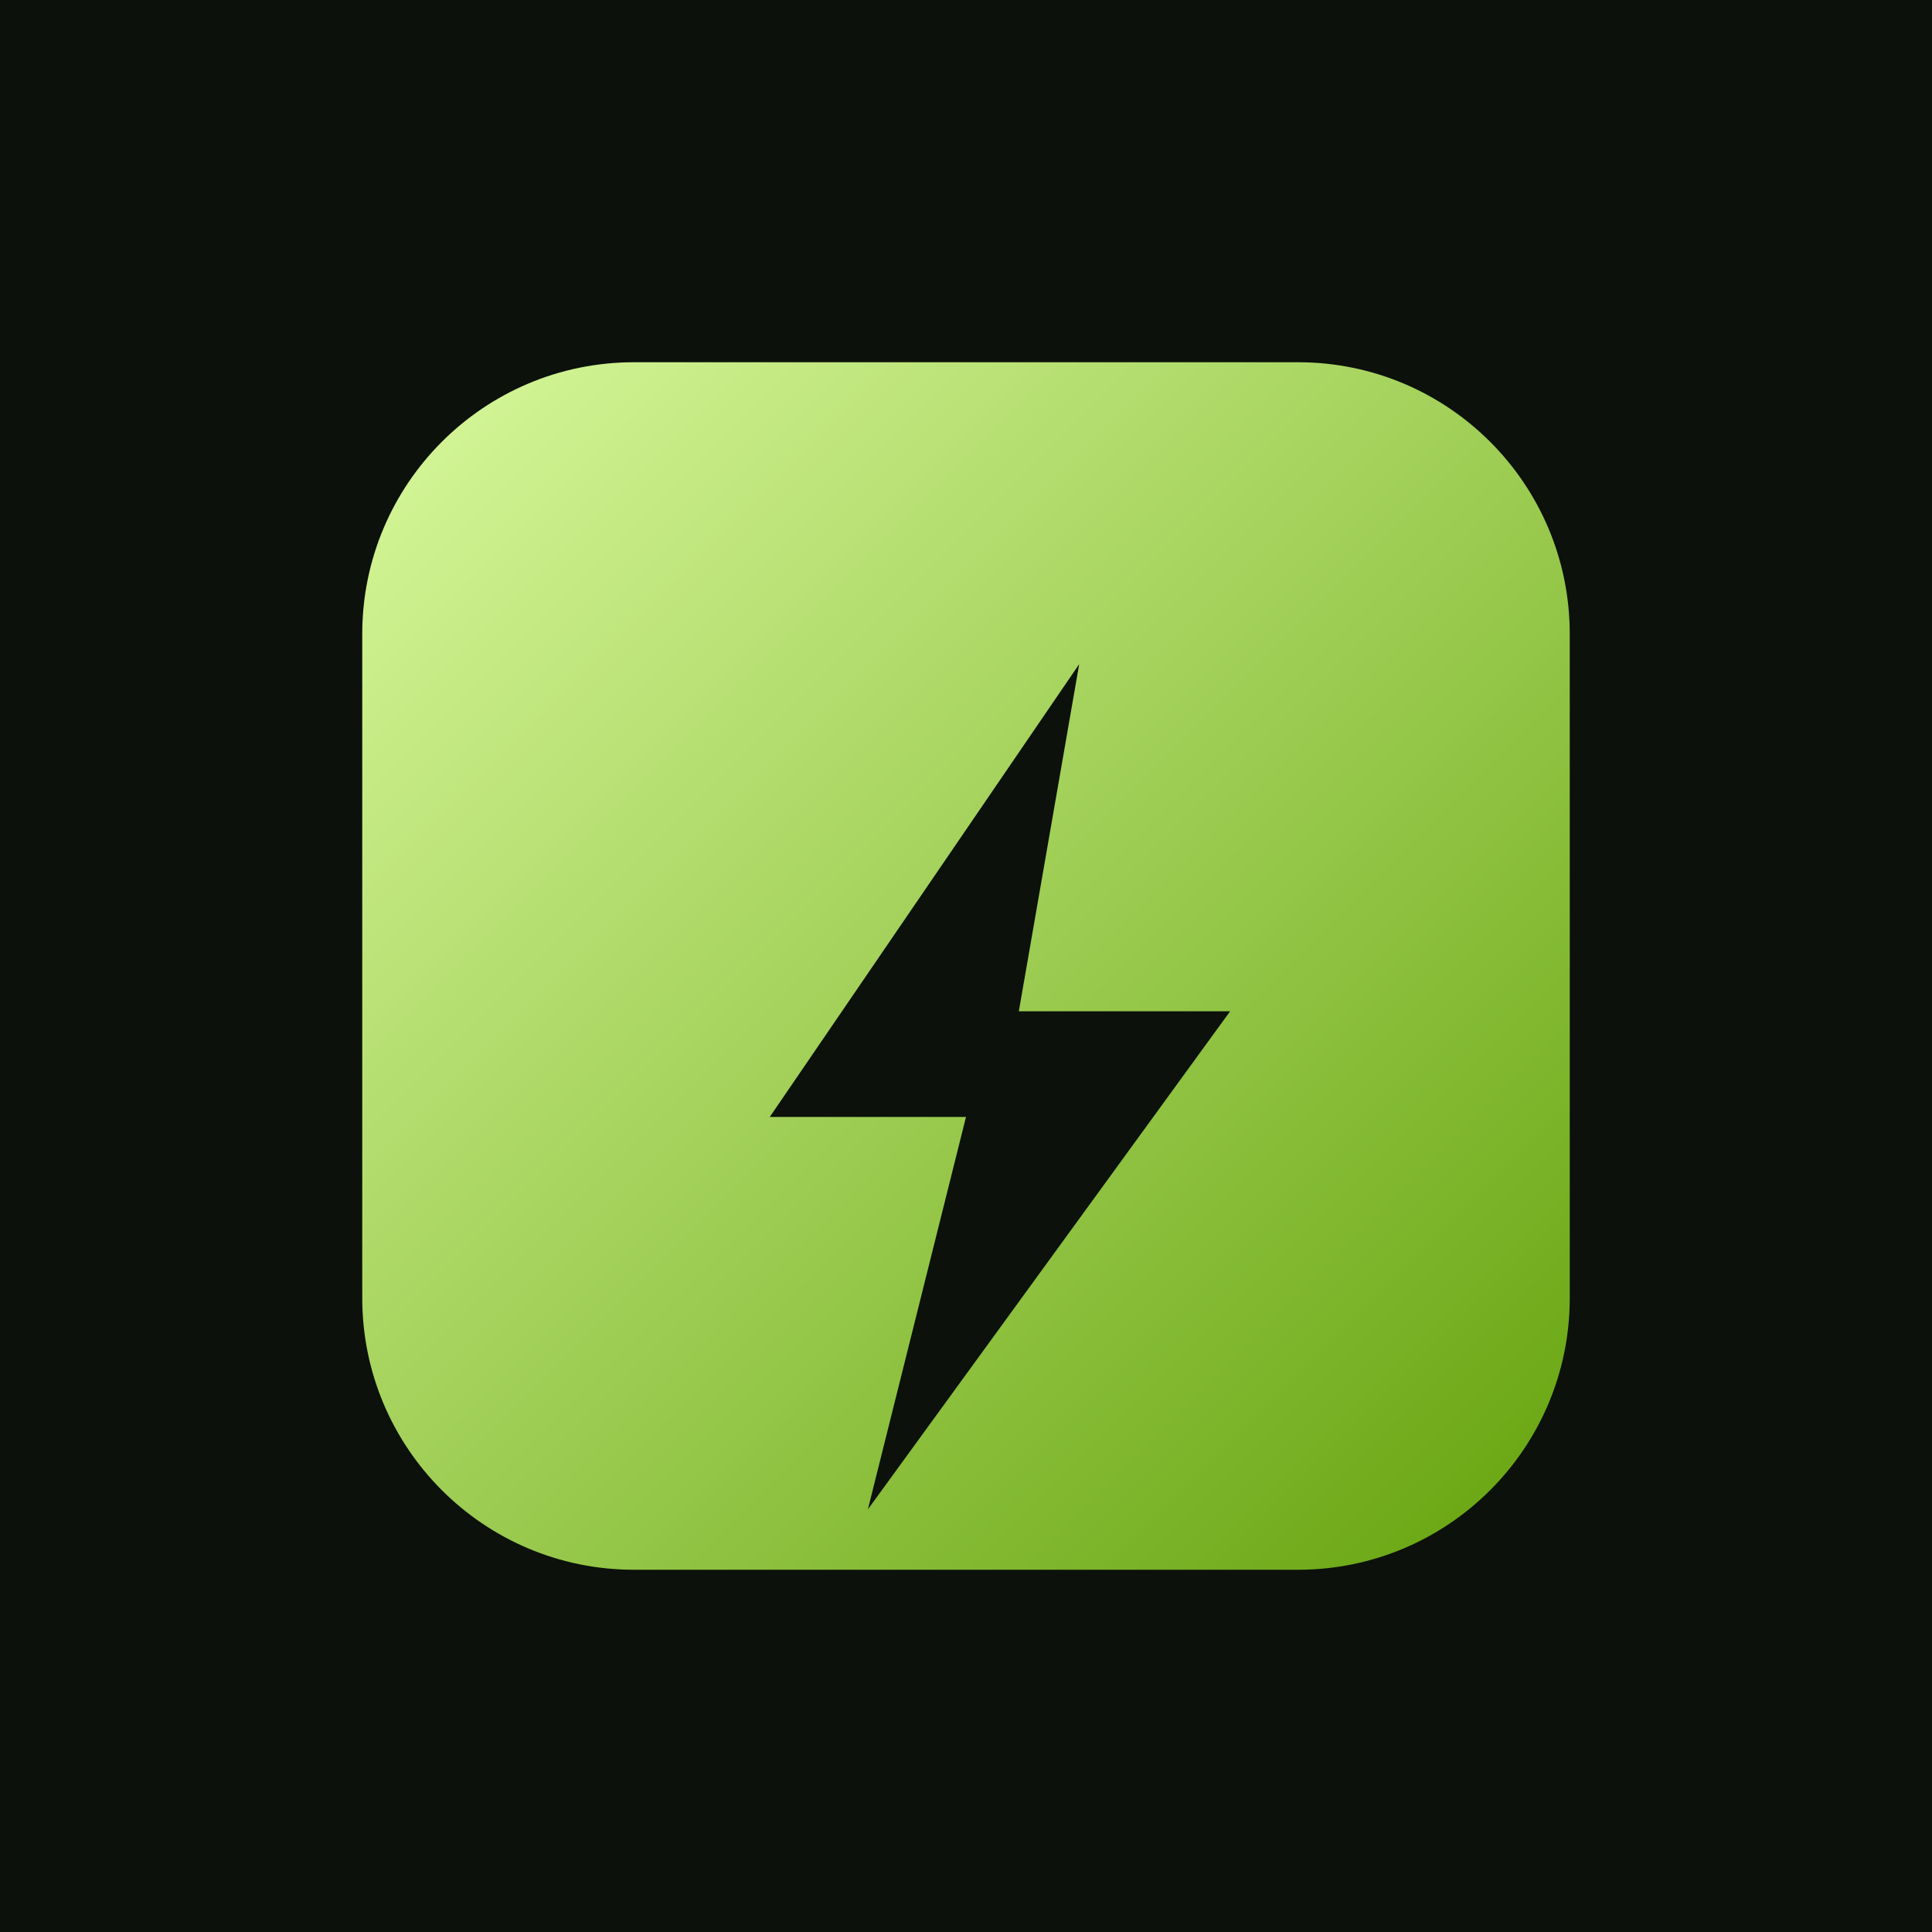
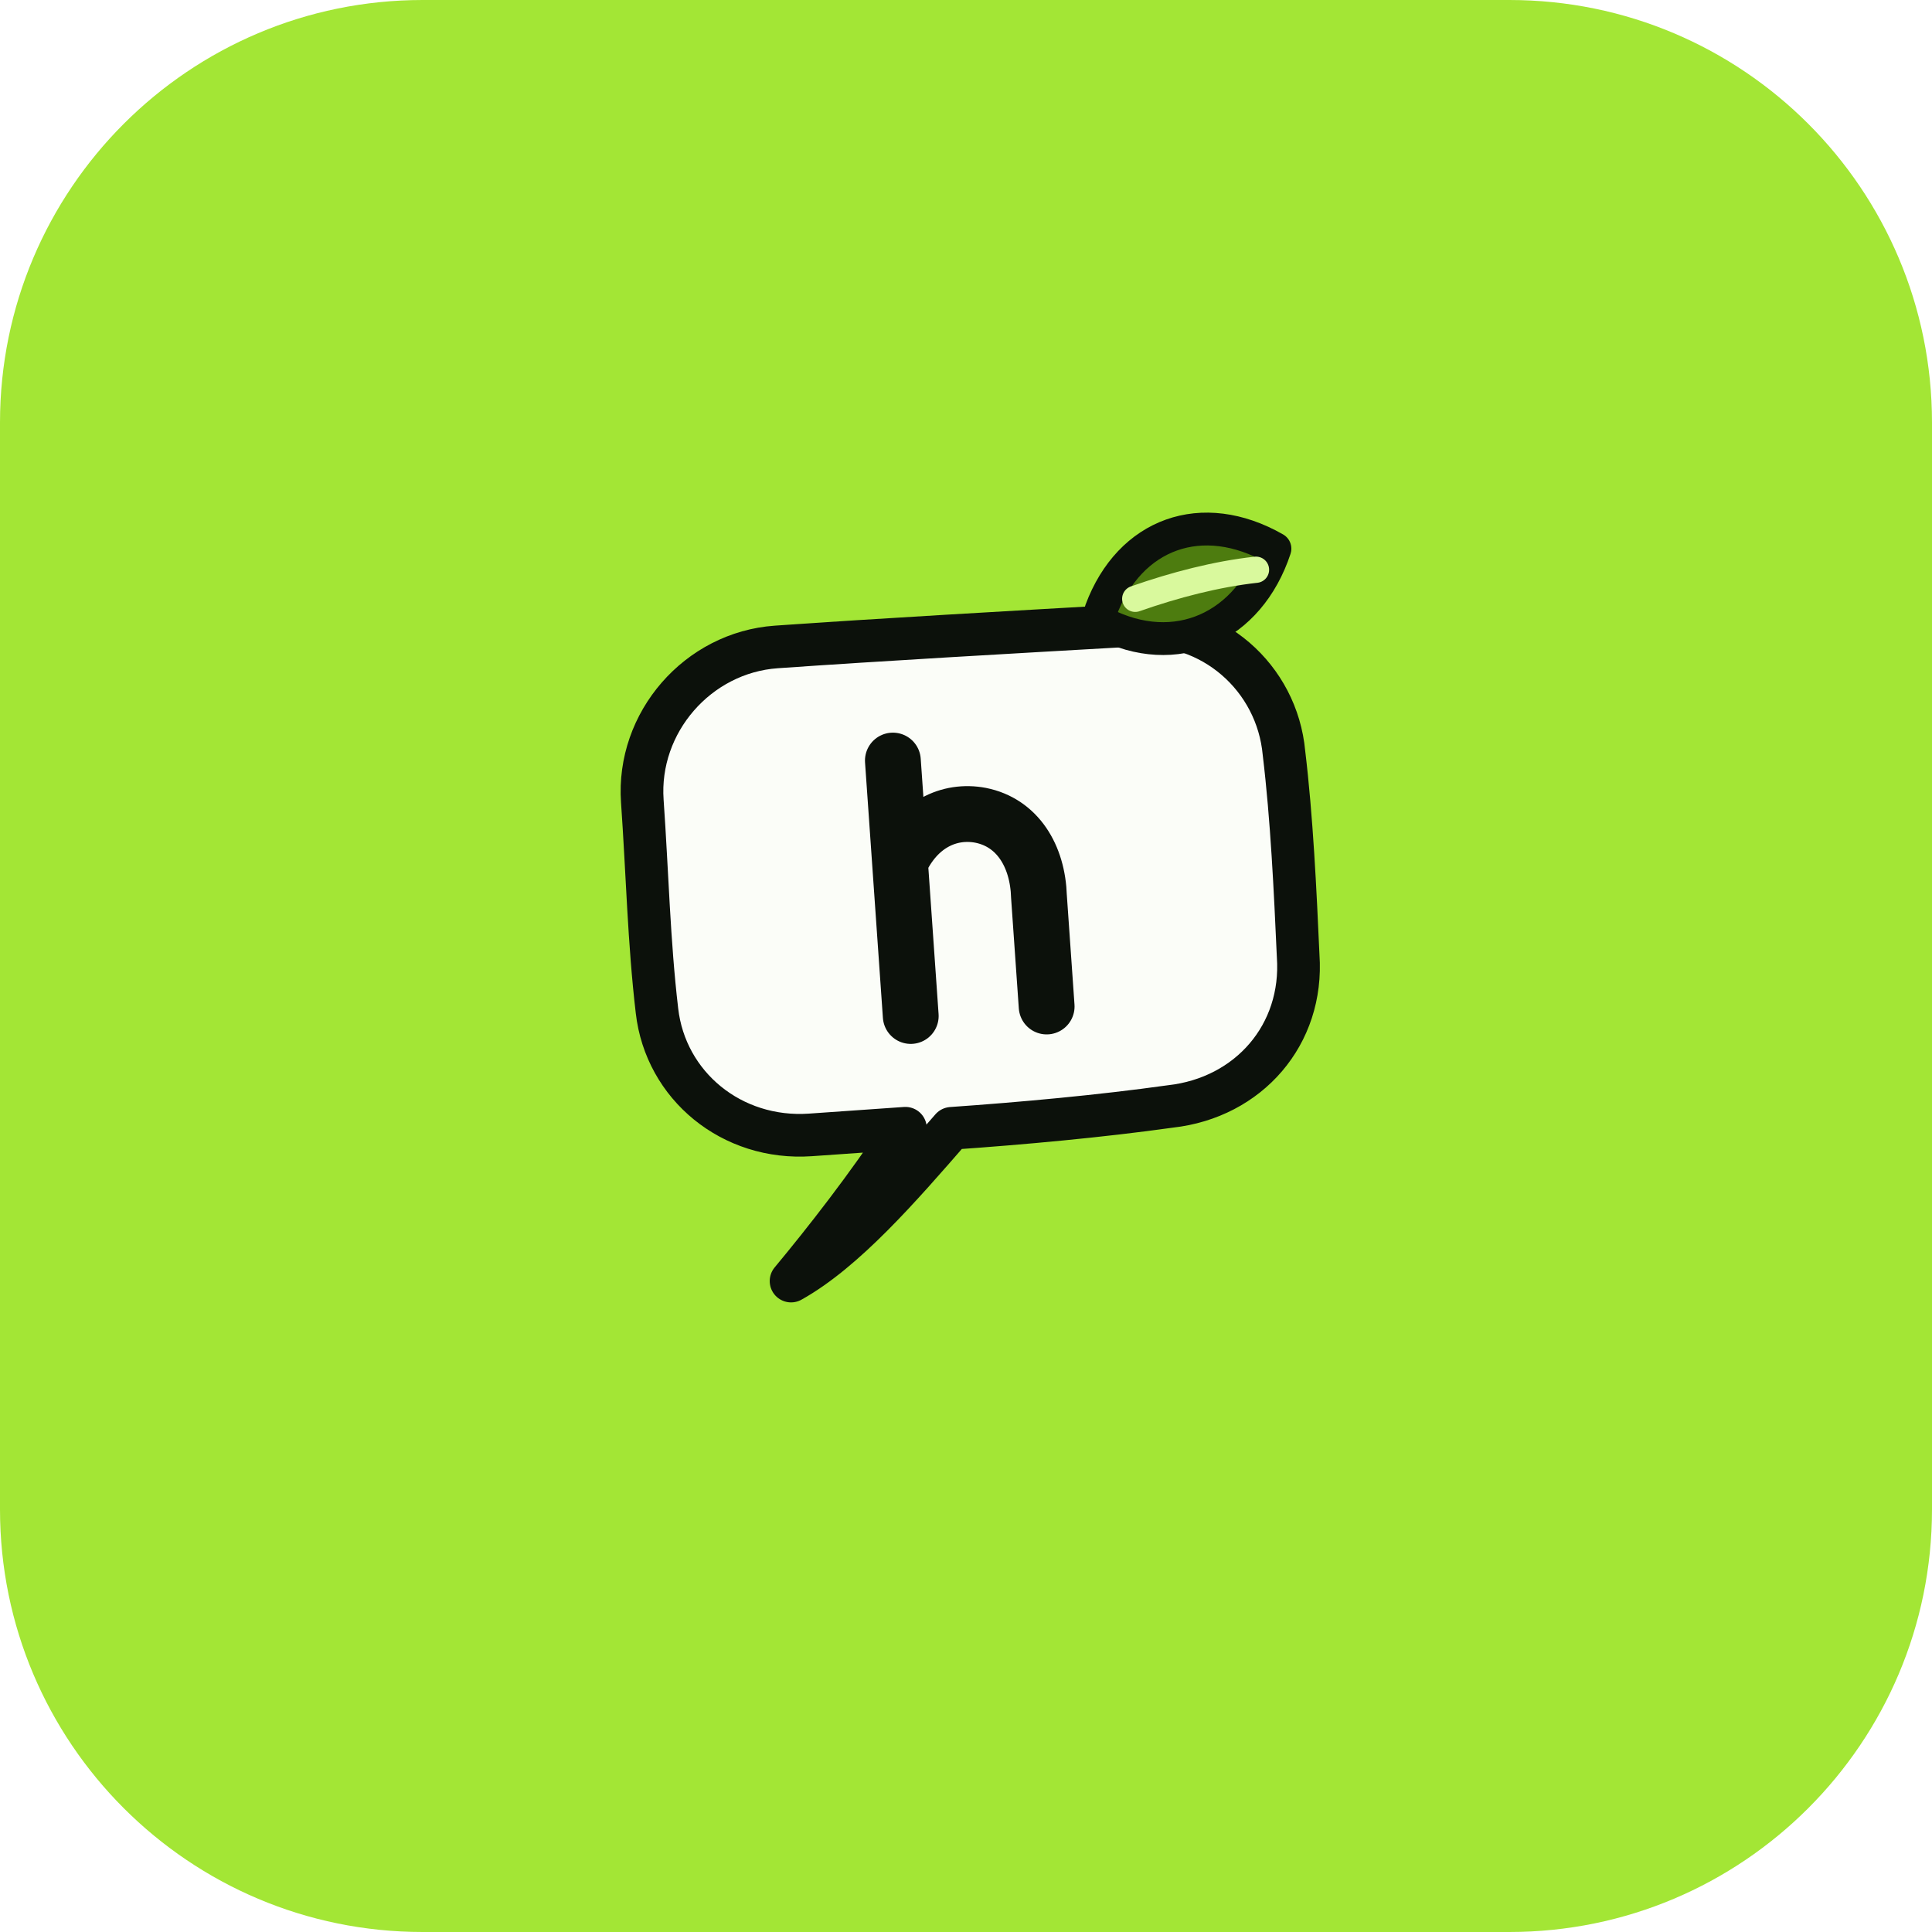
- <svg xmlns="http://www.w3.org/2000/svg" width="512" height="512" viewBox="0 0 512 512">
-   <defs>
-     <linearGradient id="bg" x1="0" y1="0" x2="1" y2="1">
-       <stop offset="0" stop-color="#d9f99d" />
-       <stop offset="1" stop-color="#65a30d" />
-     </linearGradient>
-   </defs>
-   <rect width="512" height="512" fill="#0c110b" />
-   <rect x="96" y="96" width="320" height="320" rx="72" fill="url(#bg)" />
-   <path d="M286 176 L204 296 h52 l-26 104 96 -132 h-56 z" fill="#0c110b" />
+ <svg xmlns="http://www.w3.org/2000/svg" width="512" height="512" viewBox="0 0 512 512" fill="none">
+   <rect width="512" height="512" rx="112" fill="#a3e635" />
+   <g transform="translate(116 116) scale(4.35)">
+     <g transform="rotate(-4 32 32)">
+       <path d="M22 12C17.2 12 13.2 16 13.2 20.8C13.2 25.2 13 29.4 13.2 33.6C13.4 38.2 17.2 41.8 22 41.8L27.8 41.8C25.2 45.2 22.4 48.3 20.2 50.6C23.6 49 27.2 45.4 30.6 42C34.9 42 39.7 41.9 44 41.6C48.8 41.4 52.4 37.8 52.4 33C52.5 29 52.6 24.6 52.4 20.6C52.3 16 48.6 12.2 43.8 12.2C36 12.1 28.5 12 22 12Z" fill="#fbfdf8" stroke="#0c110b" stroke-width="2.6" stroke-linejoin="round" />
+       <path d="M28.6 19.4L28.6 35M28.6 25.6C29.8 23.4 31.8 22.6 33.7 23.1C35.9 23.7 37 25.8 36.9 28.3L36.9 35" stroke="#0c110b" stroke-width="3.4" stroke-linecap="round" />
+     </g>
+     <g transform="translate(44.2 1.8) rotate(32)">
+       <path d="M1.4 9.4C0.4 4.5 3.3 0.8 8.4 0.6C9.6 5.5 6.9 9.6 1.9 10C1.7 10 1.5 9.7 1.4 9.4Z" fill="#4d7c0f" stroke="#0c110b" stroke-width="2" stroke-linejoin="round" />
+       <path d="M2.8 7.7C4.4 5.7 6.2 3.8 8.1 2.3" stroke="#d9f99d" stroke-width="1.6" stroke-linecap="round" />
+     </g>
+   </g>
</svg>
